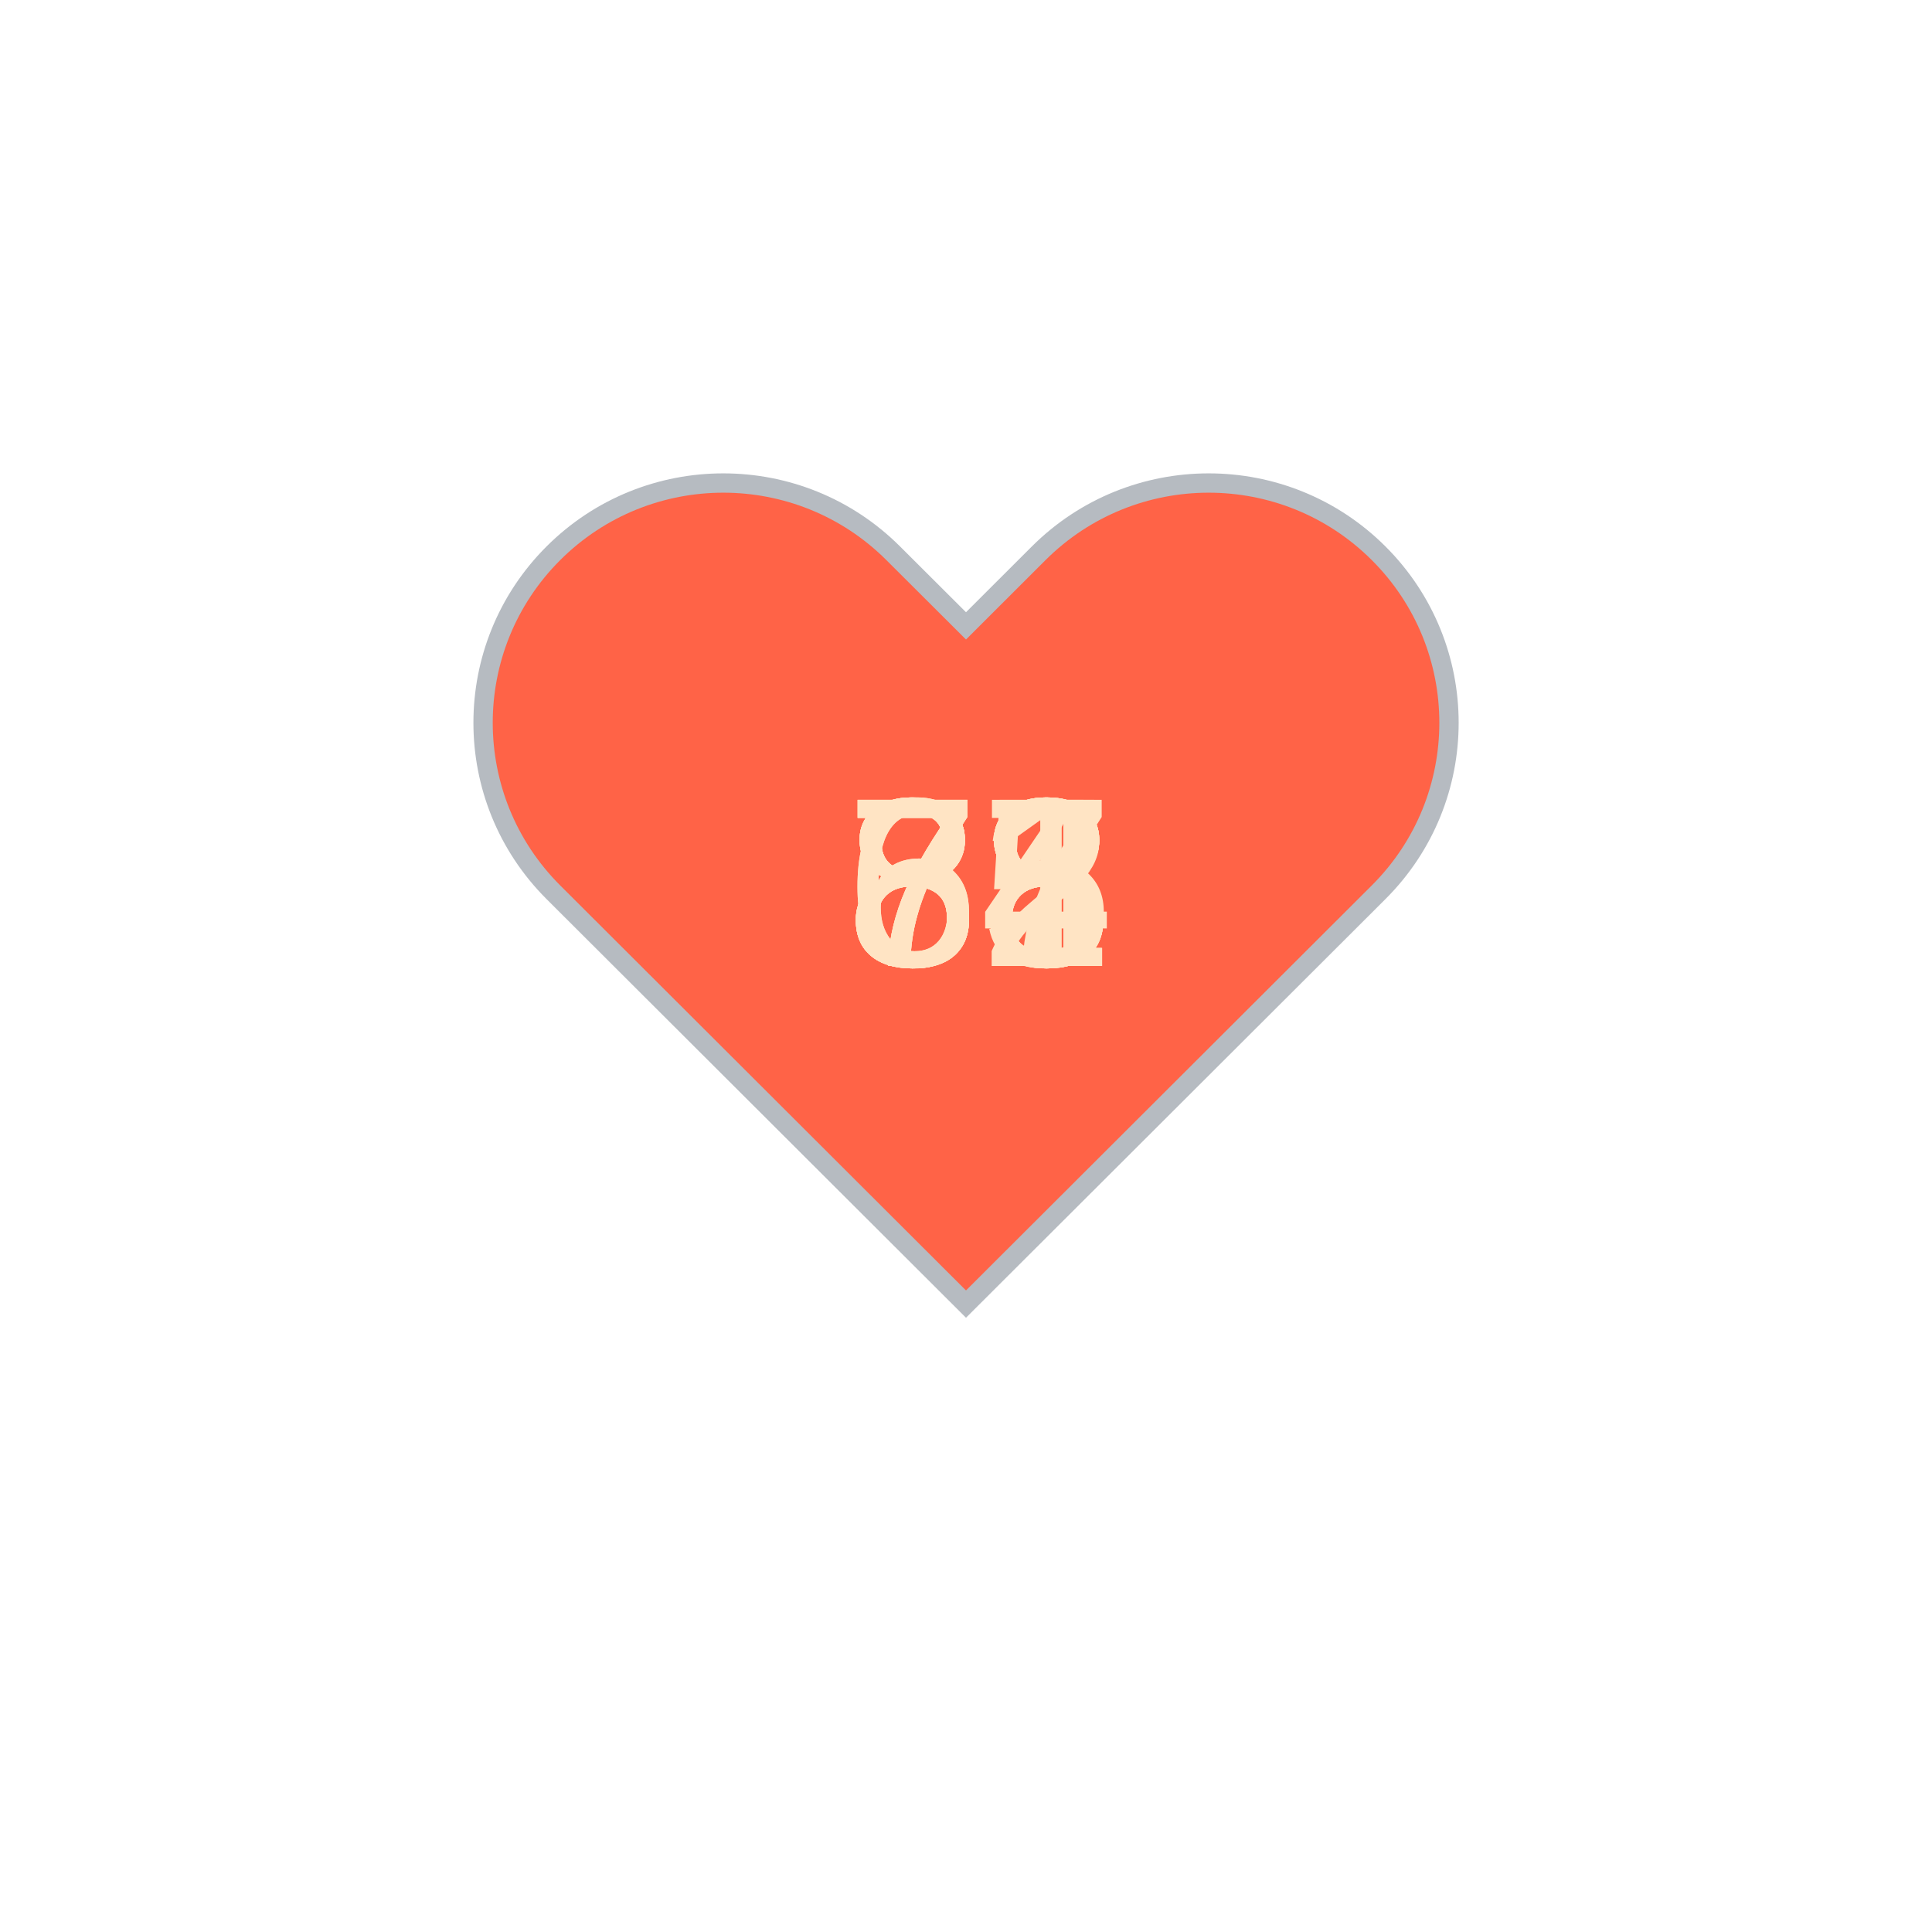
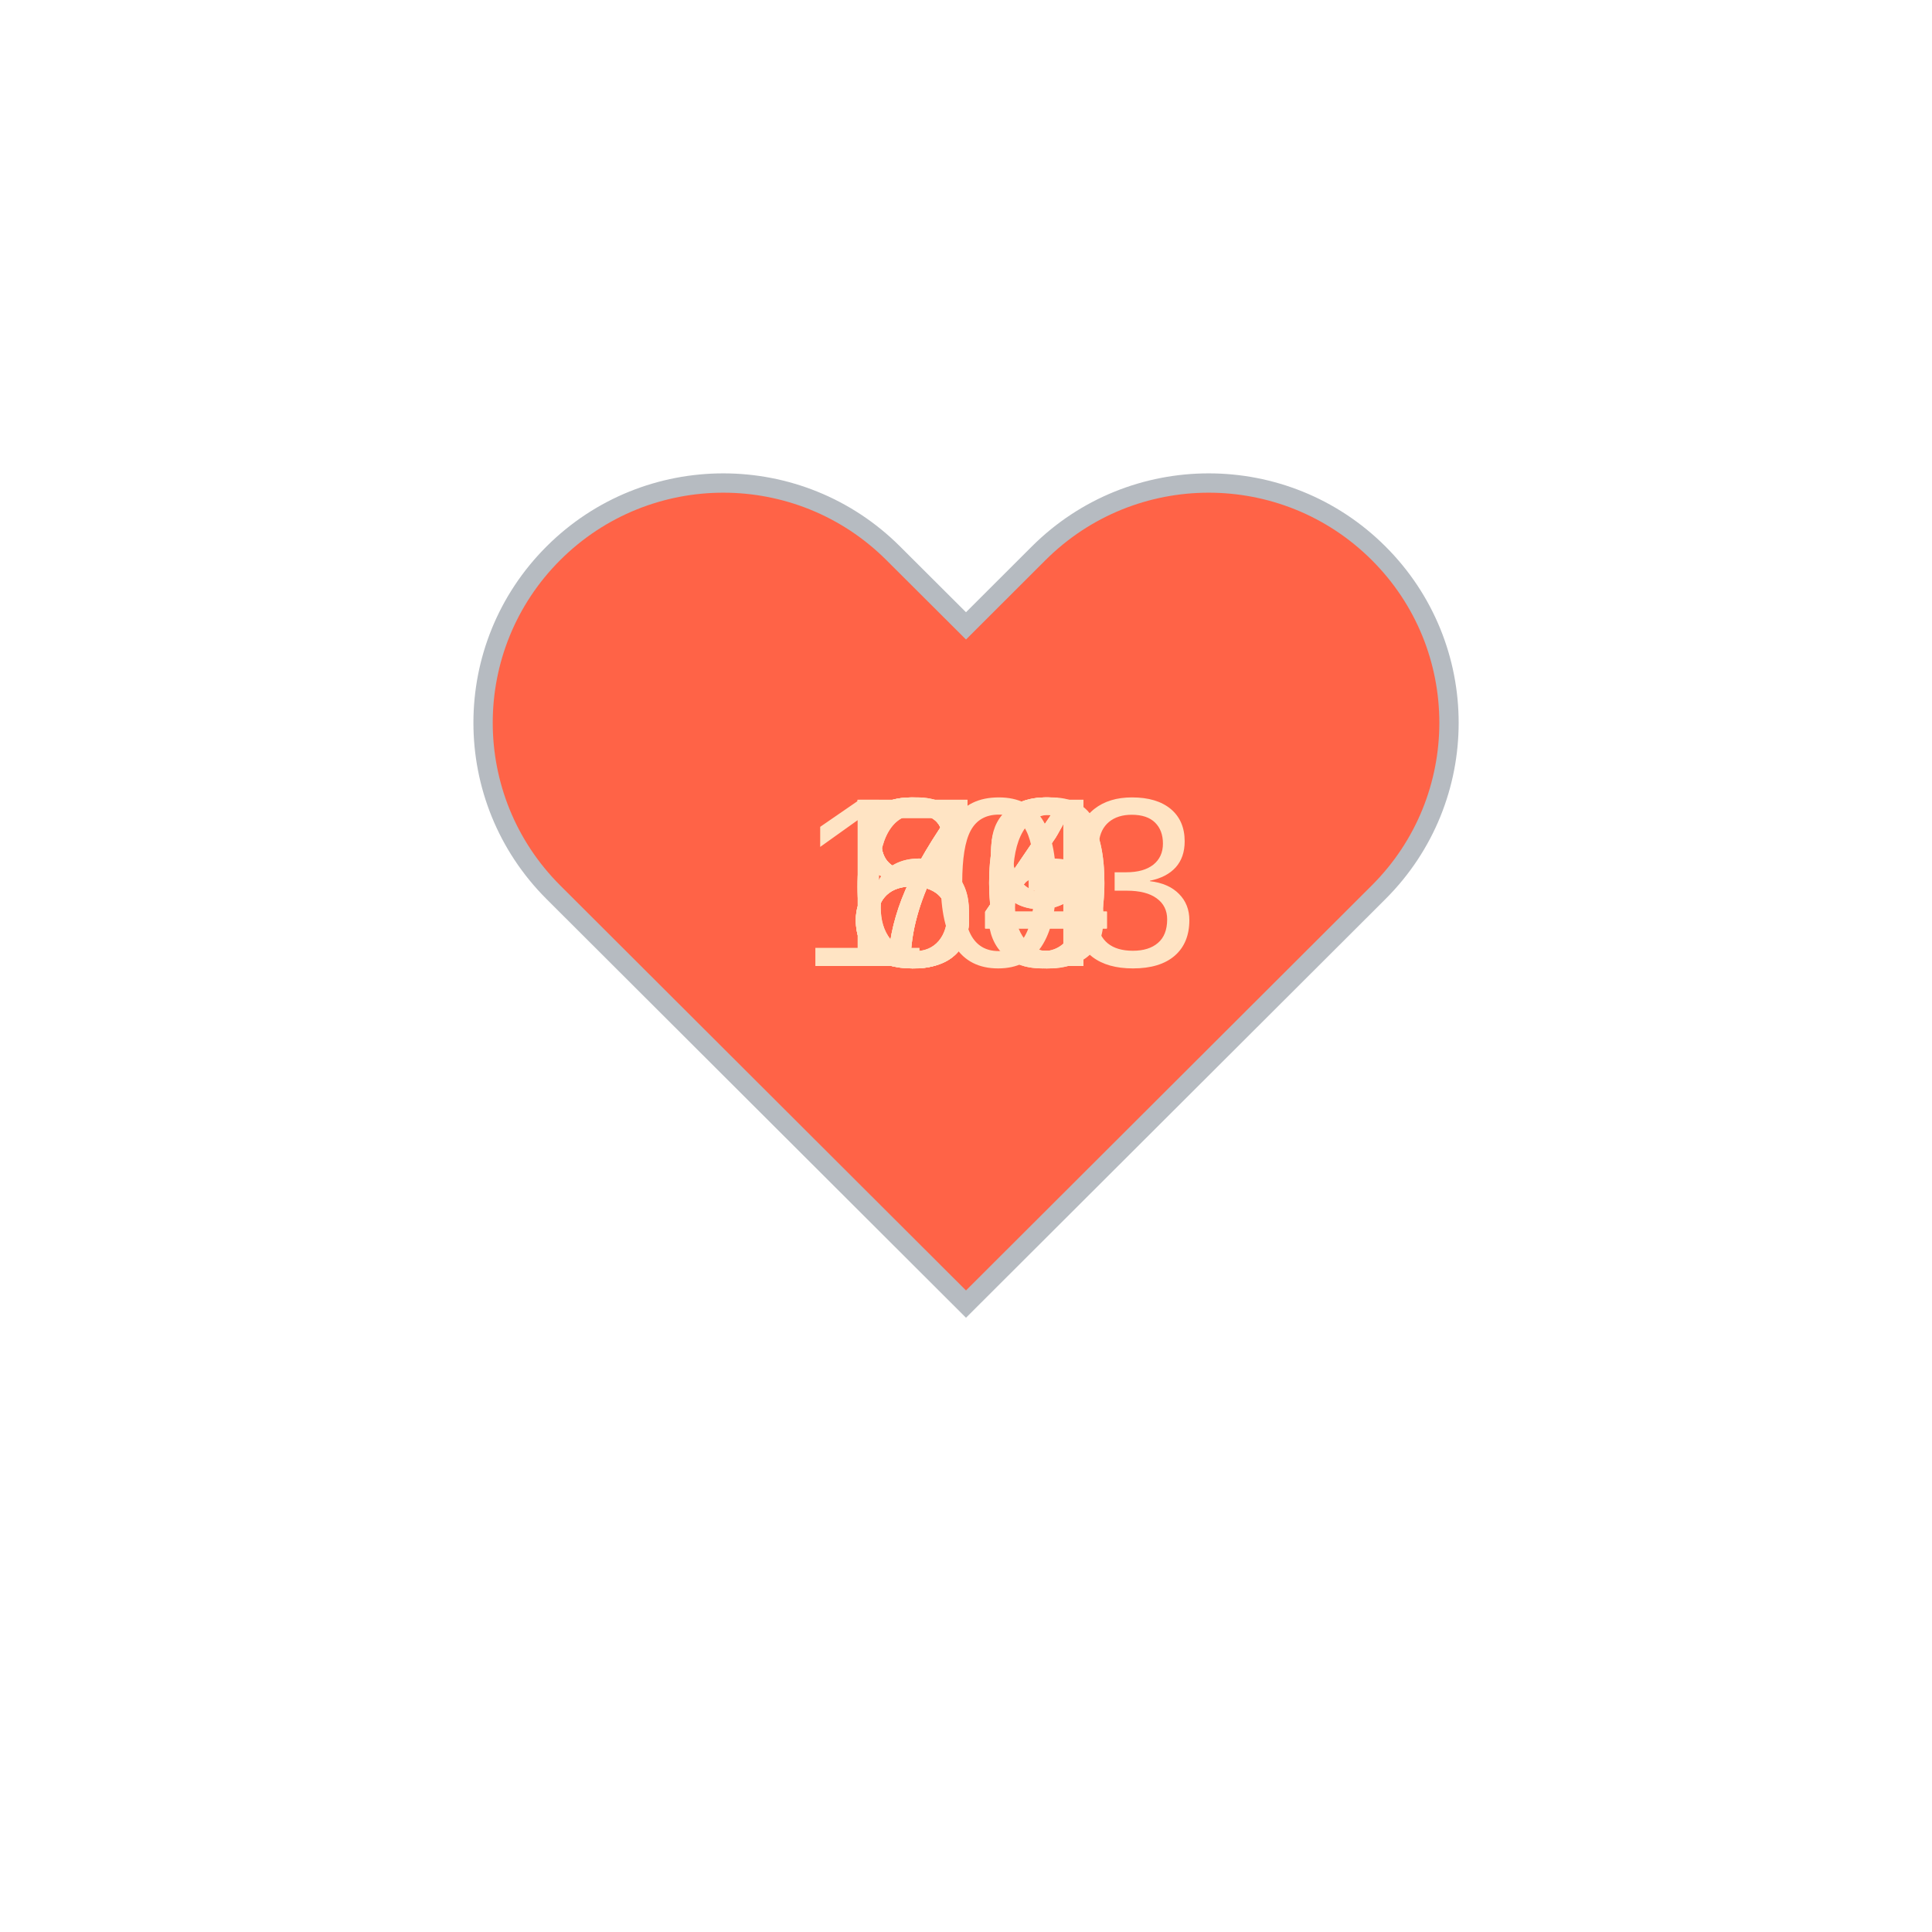
<svg xmlns="http://www.w3.org/2000/svg" baseProfile="full" height="150" version="1.1" viewBox="0,0,200,200" width="150">
  <defs />
  <g transform="translate(100 100)">
    <path d="M92.71,7.27L92.71,7.27c-9.71-9.69-25.46-9.69-35.18,0L50,14.79l-7.54-7.52C32.75-2.42,17-2.42,7.29,7.27v0 c-9.71,9.69-9.71,25.41,0,35.1L50,85l42.71-42.63C102.43,32.68,102.43,16.96,92.71,7.27z" fill="tomato" stroke="#B6BBC1" stroke-width="2" transform="translate(-50 -50)" />
-     <animateTransform additive="sum" attributeName="transform" dur="24s" repeatCount="indefinite" type="scale" values="1.375;1;1.375;1;1.25;1;1.125;1;0.75;1;1.25;1;0.75;1;1.125;1;1.5;1;1.125;" />
+     <animateTransform additive="sum" attributeName="transform" dur="24s" repeatCount="indefinite" type="scale" values="1.125;1;0.875;1;1.125;1;0.75;1;1.125;1;0.75;1;0.875;1;0.875;1;1.125;1;1.5;" />
    <text fill="bisque" style="font-size:25px; font-family:Arial" transform="translate(-12.5 0)">84<animate attributeName="opacity" dur="24s" keyTimes="0;0.1;0.2;0.3;0.4;0.5;0.6;0.7;0.8;0.9;1.0" repeatCount="indefinite" values="1;0;0;0;0;0;0;0;0;0;0" />
    </text>
-     <text fill="bisque" style="font-size:25px; font-family:Arial" transform="translate(-12.5 0)">85<animate attributeName="opacity" dur="24s" keyTimes="0;0.1;0.2;0.3;0.4;0.5;0.6;0.7;0.8;0.9;1.0" repeatCount="indefinite" values="0;1;0;0;0;0;0;0;0;0;0" />
+     <text fill="bisque" style="font-size:25px; font-family:Arial" transform="translate(-12.5 0)">79<animate attributeName="opacity" dur="24s" keyTimes="0;0.1;0.2;0.3;0.4;0.5;0.6;0.7;0.8;0.9;1.0" repeatCount="indefinite" values="0;1;0;0;0;0;0;0;0;0;0" />
    </text>
-     <text fill="bisque" style="font-size:25px; font-family:Arial" transform="translate(-12.5 0)">82<animate attributeName="opacity" dur="24s" keyTimes="0;0.1;0.2;0.3;0.4;0.5;0.6;0.7;0.8;0.9;1.0" repeatCount="indefinite" values="0;0;1;0;0;0;0;0;0;0;0" />
+     <text fill="bisque" style="font-size:25px; font-family:Arial" transform="translate(-12.5 0)">83<animate attributeName="opacity" dur="24s" keyTimes="0;0.1;0.2;0.3;0.4;0.5;0.6;0.7;0.8;0.9;1.0" repeatCount="indefinite" values="0;0;1;0;0;0;0;0;0;0;0" />
    </text>
-     <text fill="bisque" style="font-size:25px; font-family:Arial" transform="translate(-12.5 0)">78<animate attributeName="opacity" dur="24s" keyTimes="0;0.1;0.2;0.3;0.4;0.5;0.6;0.7;0.8;0.9;1.0" repeatCount="indefinite" values="0;0;0;1;0;0;0;0;0;0;0" />
+     <text fill="bisque" style="font-size:25px; font-family:Arial" transform="translate(-12.5 0)">64<animate attributeName="opacity" dur="24s" keyTimes="0;0.1;0.2;0.3;0.4;0.5;0.6;0.7;0.8;0.9;1.0" repeatCount="indefinite" values="0;0;0;1;0;0;0;0;0;0;0" />
    </text>
-     <text fill="bisque" style="font-size:25px; font-family:Arial" transform="translate(-12.5 0)">68<animate attributeName="opacity" dur="24s" keyTimes="0;0.1;0.2;0.3;0.4;0.5;0.6;0.7;0.8;0.9;1.0" repeatCount="indefinite" values="0;0;0;0;1;0;0;0;0;0;0" />
+     <text fill="bisque" style="font-size:25px; font-family:Arial" transform="translate(-12.5 0)">80<animate attributeName="opacity" dur="24s" keyTimes="0;0.1;0.2;0.3;0.4;0.5;0.6;0.7;0.8;0.9;1.0" repeatCount="indefinite" values="0;0;0;0;1;0;0;0;0;0;0" />
    </text>
-     <text fill="bisque" style="font-size:25px; font-family:Arial" transform="translate(-12.5 0)">81<animate attributeName="opacity" dur="24s" keyTimes="0;0.1;0.2;0.3;0.4;0.5;0.6;0.7;0.8;0.9;1.0" repeatCount="indefinite" values="0;0;0;0;0;1;0;0;0;0;0" />
+     <text fill="bisque" style="font-size:25px; font-family:Arial" transform="translate(-12.5 0)">69<animate attributeName="opacity" dur="24s" keyTimes="0;0.1;0.2;0.3;0.4;0.5;0.6;0.7;0.8;0.9;1.0" repeatCount="indefinite" values="0;0;0;0;0;1;0;0;0;0;0" />
    </text>
-     <text fill="bisque" style="font-size:25px; font-family:Arial" transform="translate(-12.5 0)">68<animate attributeName="opacity" dur="24s" keyTimes="0;0.1;0.2;0.3;0.4;0.5;0.6;0.7;0.8;0.9;1.0" repeatCount="indefinite" values="0;0;0;0;0;0;1;0;0;0;0" />
+     <text fill="bisque" style="font-size:25px; font-family:Arial" transform="translate(-12.5 0)">76<animate attributeName="opacity" dur="24s" keyTimes="0;0.1;0.2;0.3;0.4;0.5;0.6;0.7;0.8;0.9;1.0" repeatCount="indefinite" values="0;0;0;0;0;0;1;0;0;0;0" />
    </text>
-     <text fill="bisque" style="font-size:25px; font-family:Arial" transform="translate(-12.5 0)">78<animate attributeName="opacity" dur="24s" keyTimes="0;0.1;0.2;0.3;0.4;0.5;0.6;0.7;0.8;0.9;1.0" repeatCount="indefinite" values="0;0;0;0;0;0;0;1;0;0;0" />
+     <text fill="bisque" style="font-size:25px; font-family:Arial" transform="translate(-12.5 0)">74<animate attributeName="opacity" dur="24s" keyTimes="0;0.1;0.2;0.3;0.4;0.5;0.6;0.7;0.8;0.9;1.0" repeatCount="indefinite" values="0;0;0;0;0;0;0;1;0;0;0" />
    </text>
-     <text fill="bisque" style="font-size:25px; font-family:Arial" transform="translate(-12.5 0)">88<animate attributeName="opacity" dur="24s" keyTimes="0;0.1;0.2;0.3;0.4;0.5;0.6;0.7;0.8;0.9;1.0" repeatCount="indefinite" values="0;0;0;0;0;0;0;0;1;0;0" />
+     <text fill="bisque" style="font-size:25px; font-family:Arial" transform="translate(-12.5 0)">80<animate attributeName="opacity" dur="24s" keyTimes="0;0.1;0.2;0.3;0.4;0.5;0.6;0.7;0.8;0.9;1.0" repeatCount="indefinite" values="0;0;0;0;0;0;0;0;1;0;0" />
    </text>
-     <text fill="bisque" style="font-size:25px; font-family:Arial" transform="translate(-12.5 0)">77<animate attributeName="opacity" dur="24s" keyTimes="0;0.1;0.2;0.3;0.4;0.5;0.6;0.7;0.8;0.9;1.0" repeatCount="indefinite" values="0;0;0;0;0;0;0;0;0;1;0" />
+     <text fill="bisque" style="font-size:25px; font-family:Arial" transform="translate(-17.5 0)">103<animate attributeName="opacity" dur="24s" keyTimes="0;0.1;0.2;0.3;0.4;0.5;0.6;0.7;0.8;0.9;1.0" repeatCount="indefinite" values="0;0;0;0;0;0;0;0;0;1;0" />
    </text>
  </g>
</svg>
